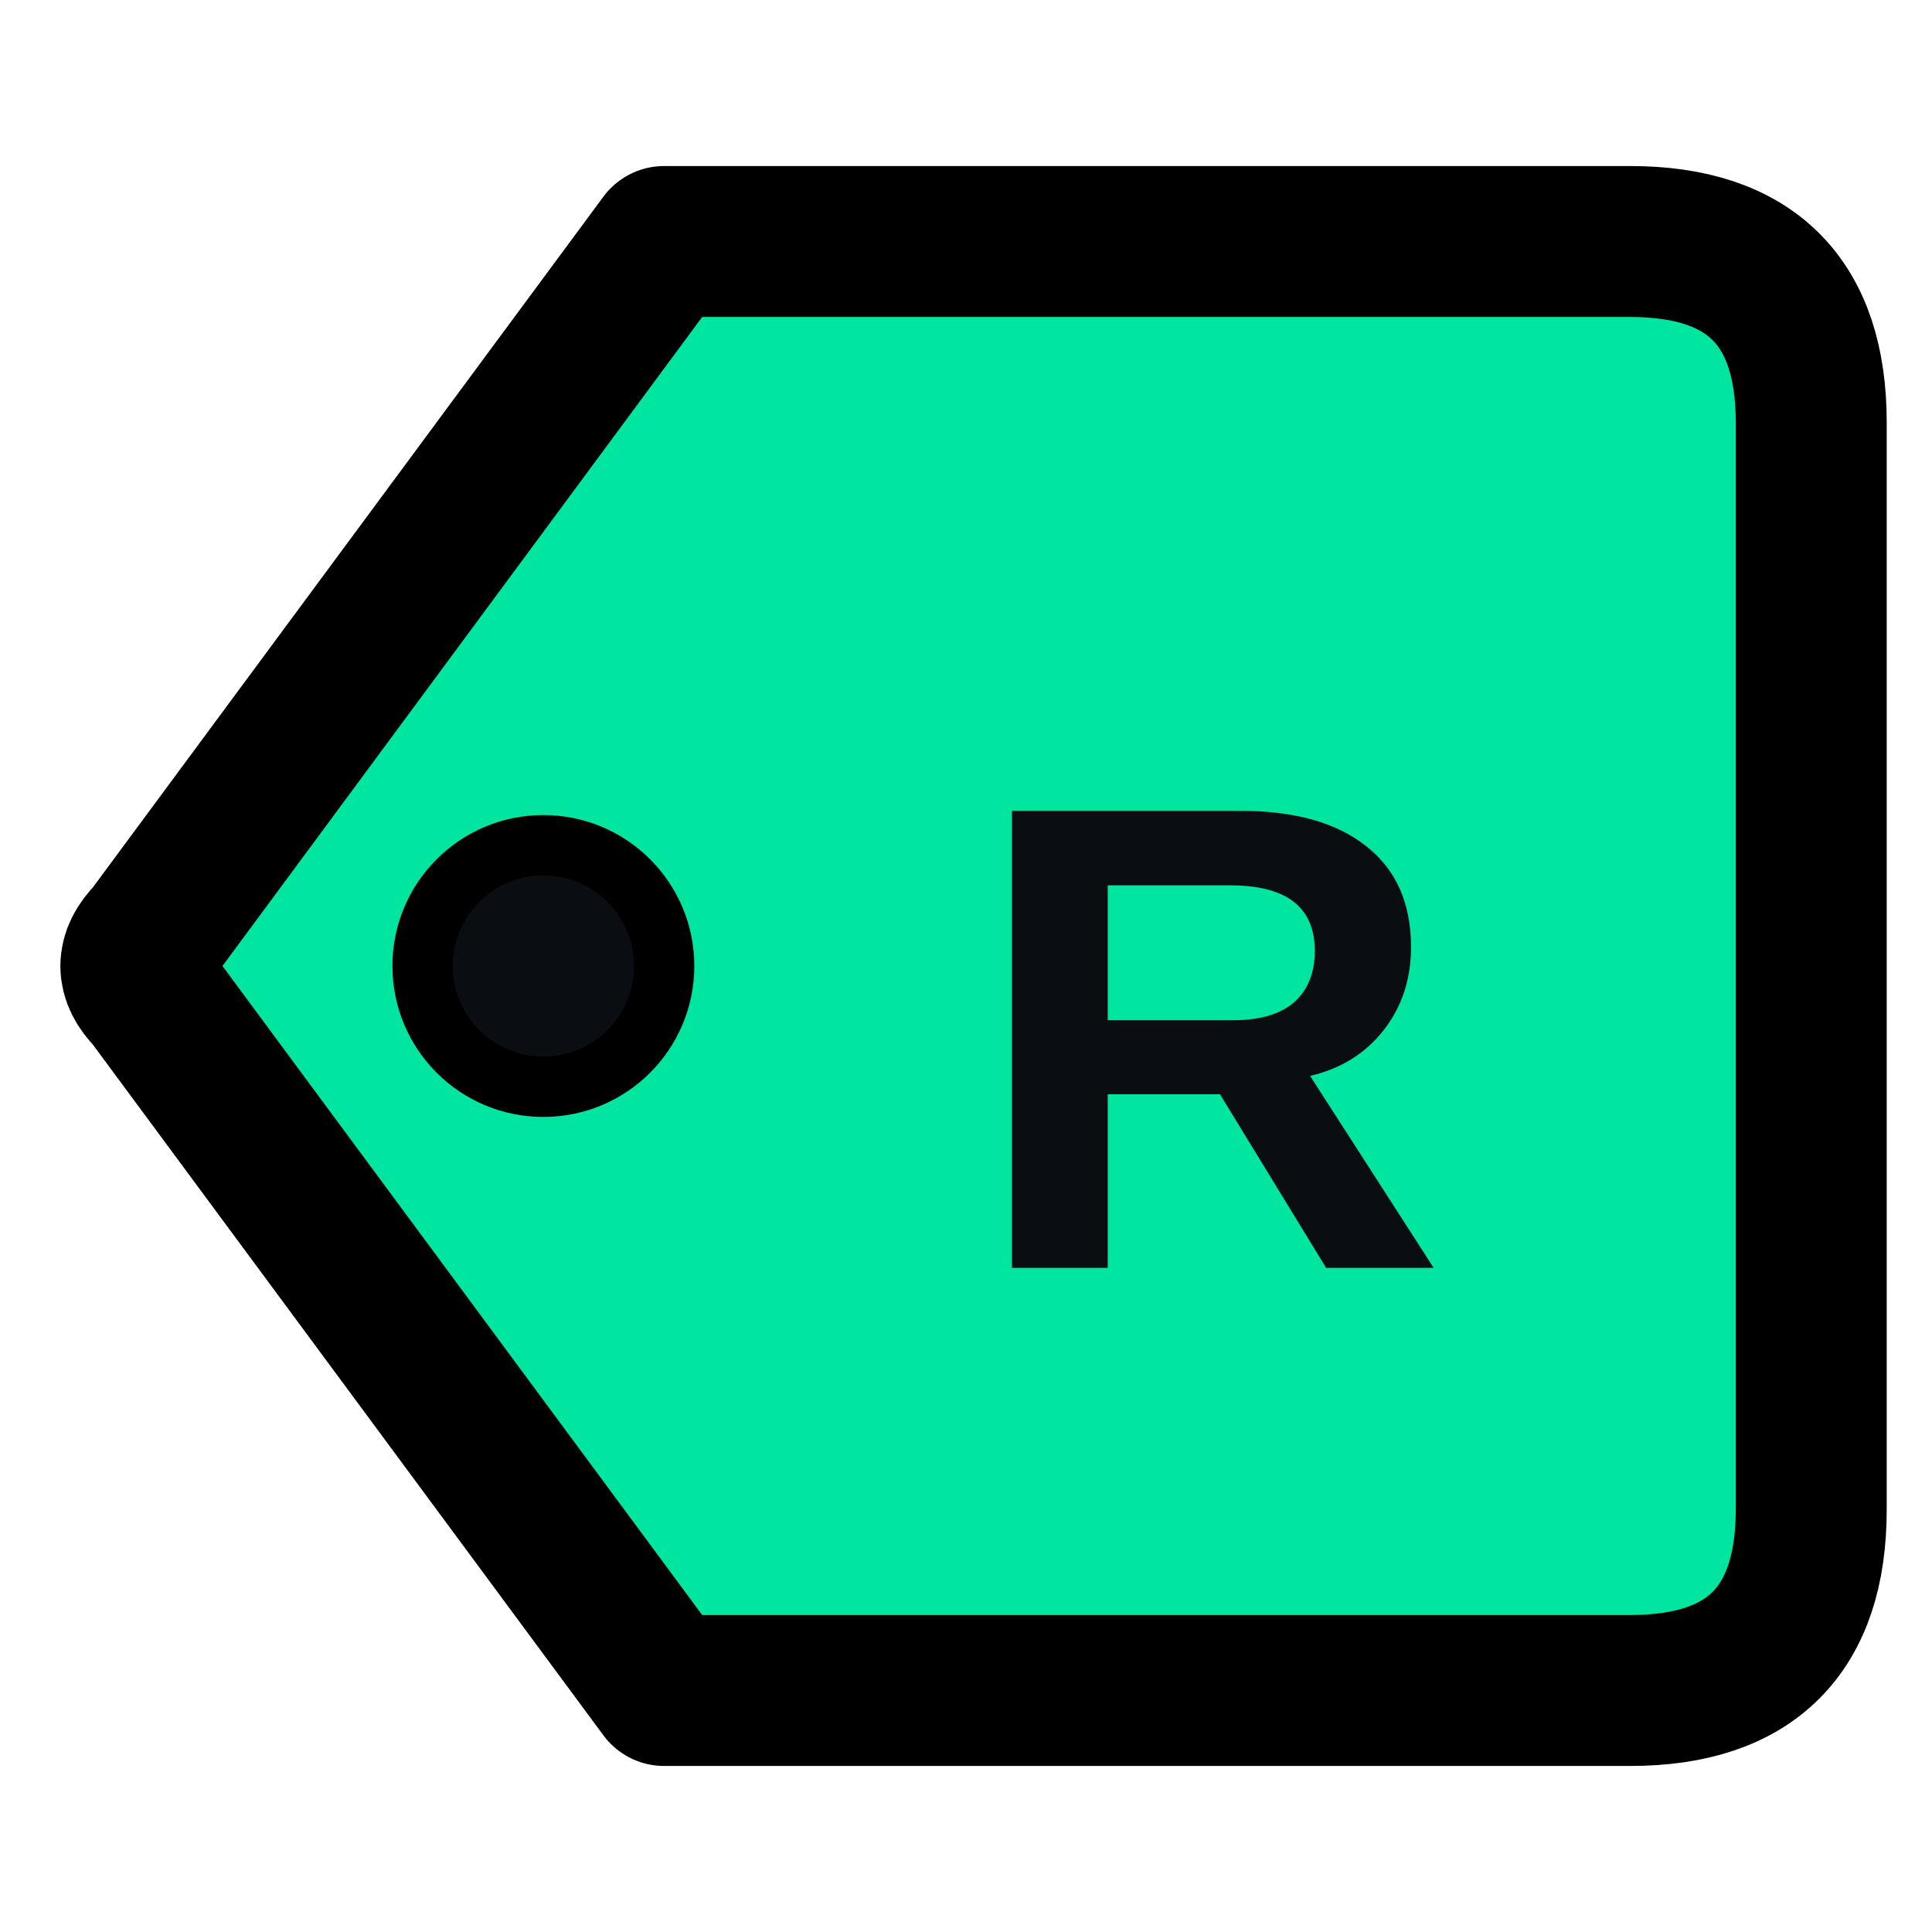
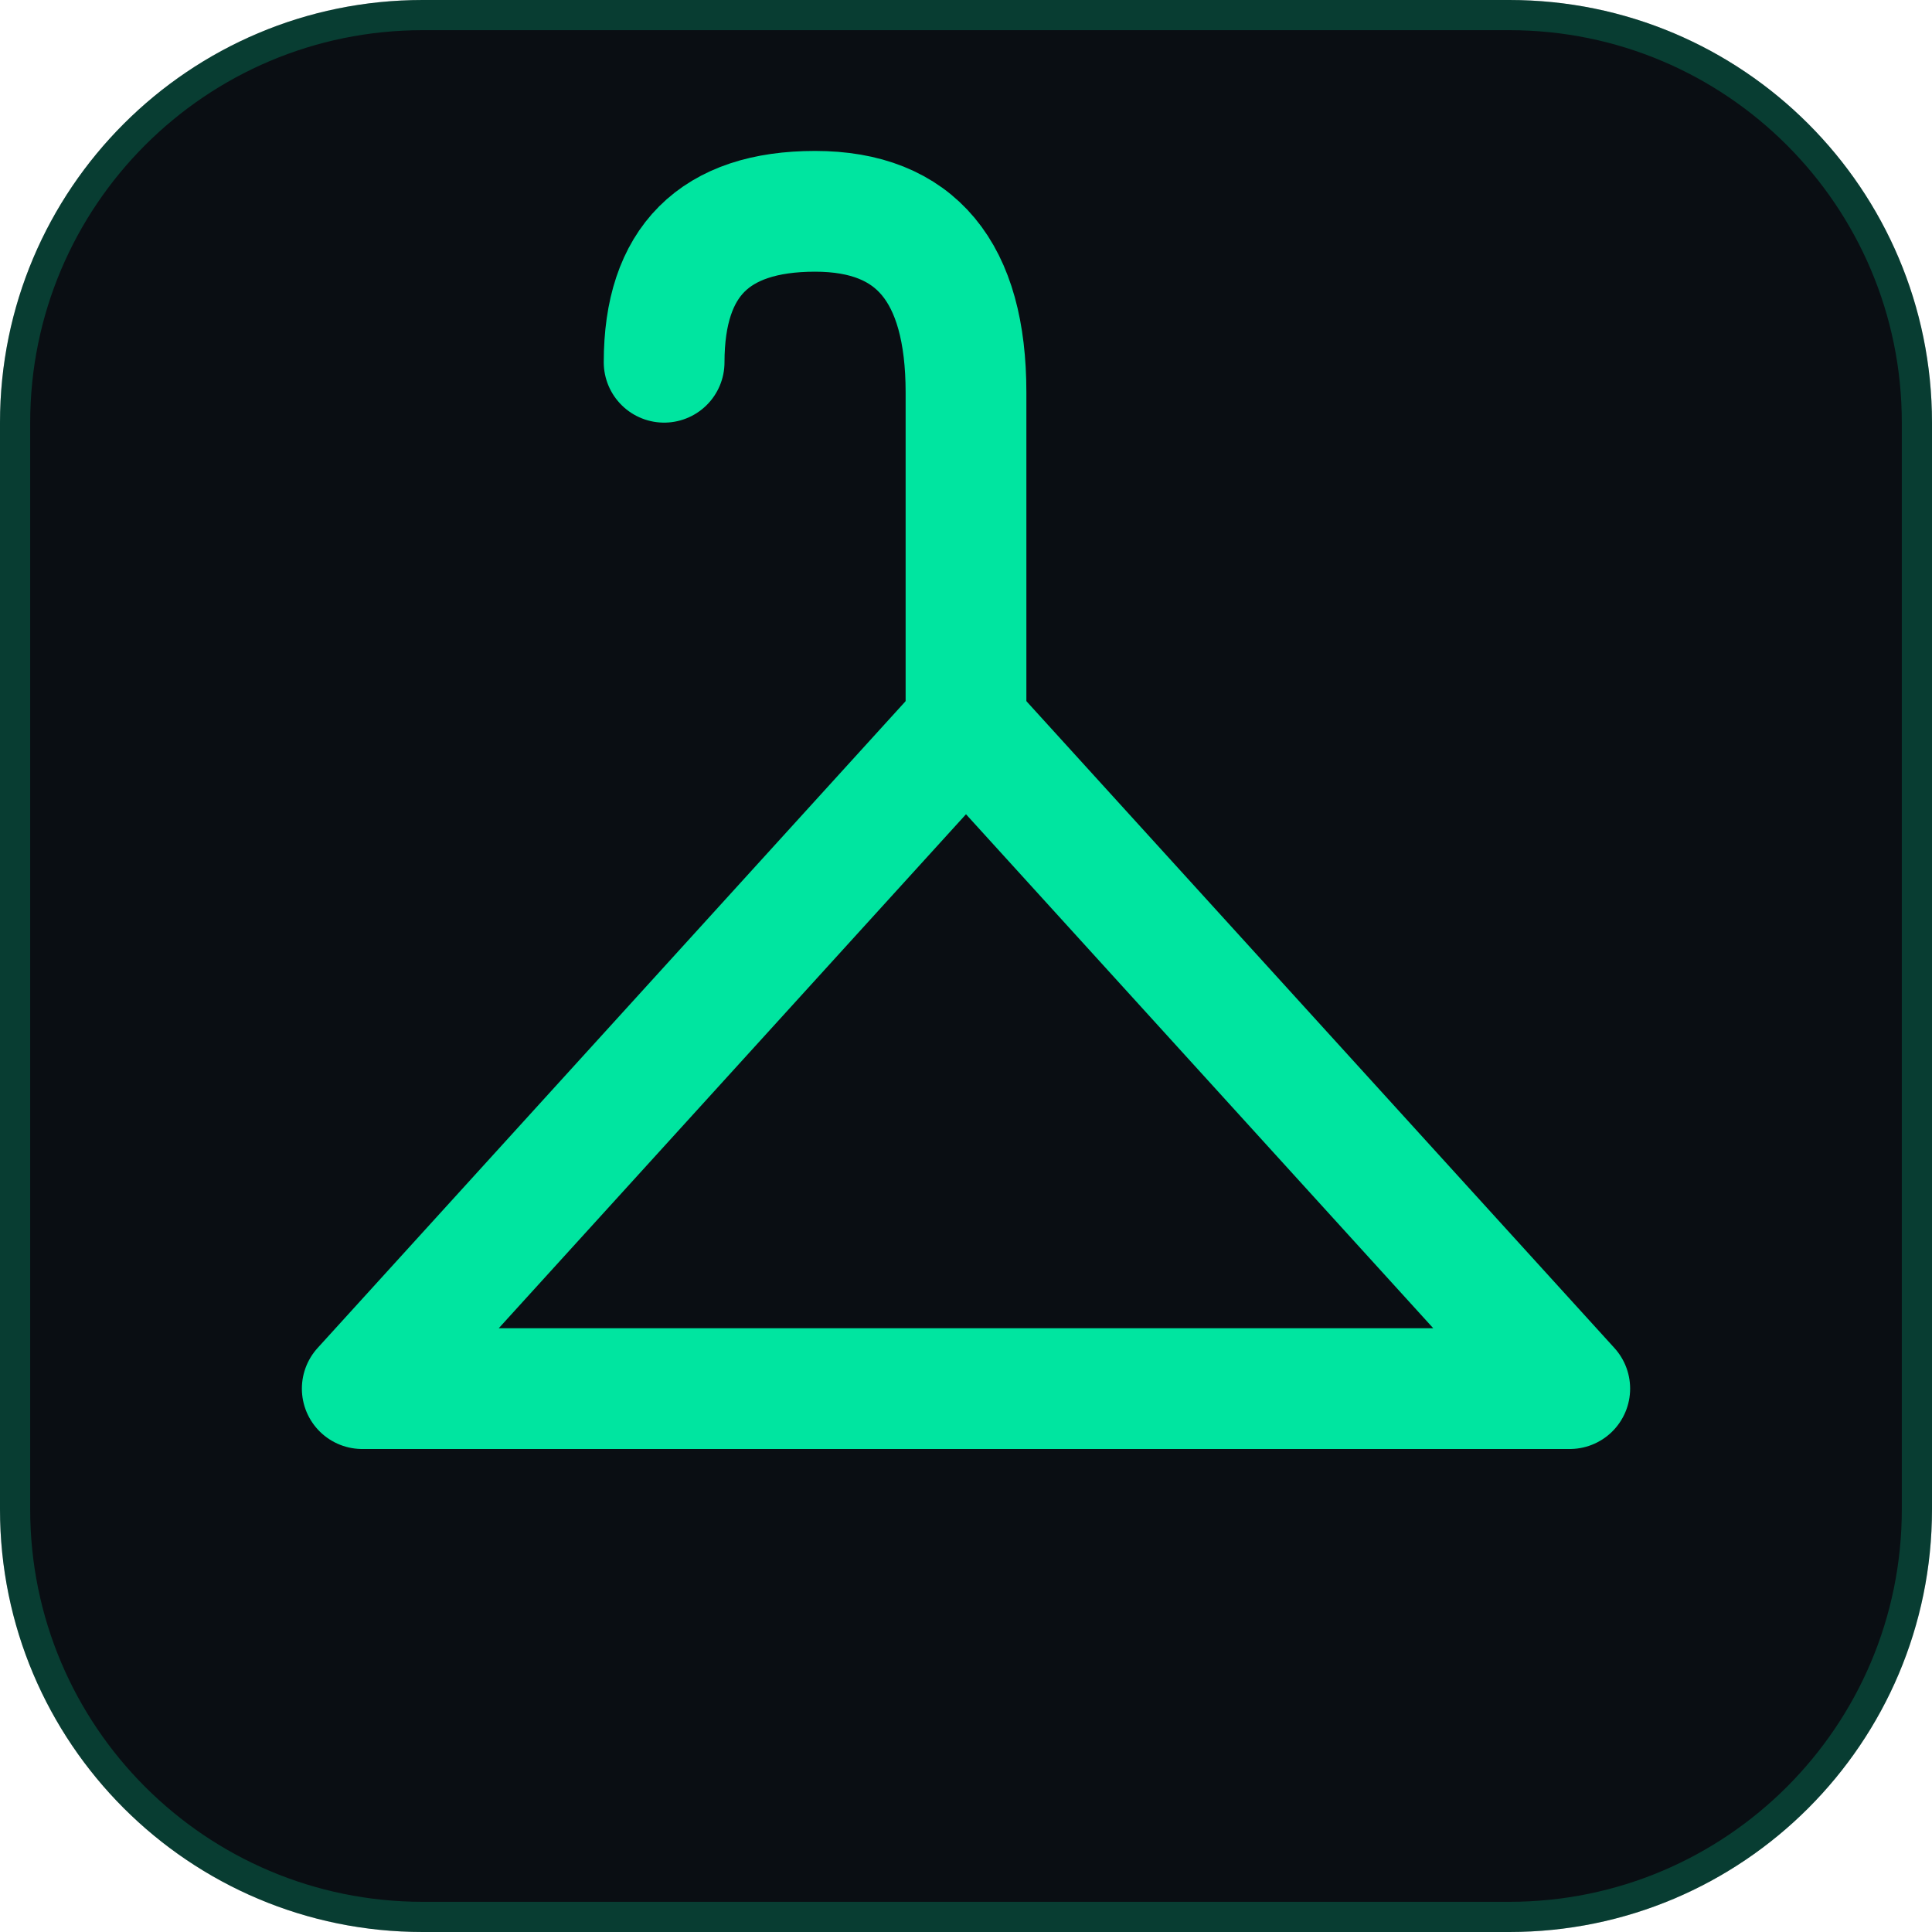
<svg xmlns="http://www.w3.org/2000/svg" viewBox="0 0 64 64" shape-rendering="geometricPrecision">
-   <path d="M 22 8 L 54 8 Q 60 8 60 14 L 60 50 Q 60 56 54 56 L 22 56 L 5 33 Q 4 32 5 31 Z" fill="#00e5a0" stroke="#000" stroke-width="5" stroke-linejoin="round" stroke-linecap="round" />
-   <circle cx="18" cy="32" r="4" fill="#0a0e13" stroke="#000" stroke-width="2" />
-   <text x="40" y="42" font-family="'Segoe UI', system-ui, -apple-system, Arial, sans-serif" font-weight="900" font-size="22" text-anchor="middle" fill="#0a0e13" letter-spacing="-1">R</text>
+   <rect width="64" height="64" rx="14" fill="#0a0e13" />
+   <rect x="0.5" y="0.5" width="63" height="63" rx="13.5" fill="none" stroke="rgba(0,229,160,0.22)" stroke-width="1" />
+   <g fill="none" stroke="#00e5a0" stroke-width="4" stroke-linecap="round" stroke-linejoin="round">
+     <path d="M 32 24 L 32 13 Q 32 7 27 7 Q 22 7 22 12" />
+     <path d="M 12 46 L 32 24 L 52 46 Z" />
+   </g>
</svg>
